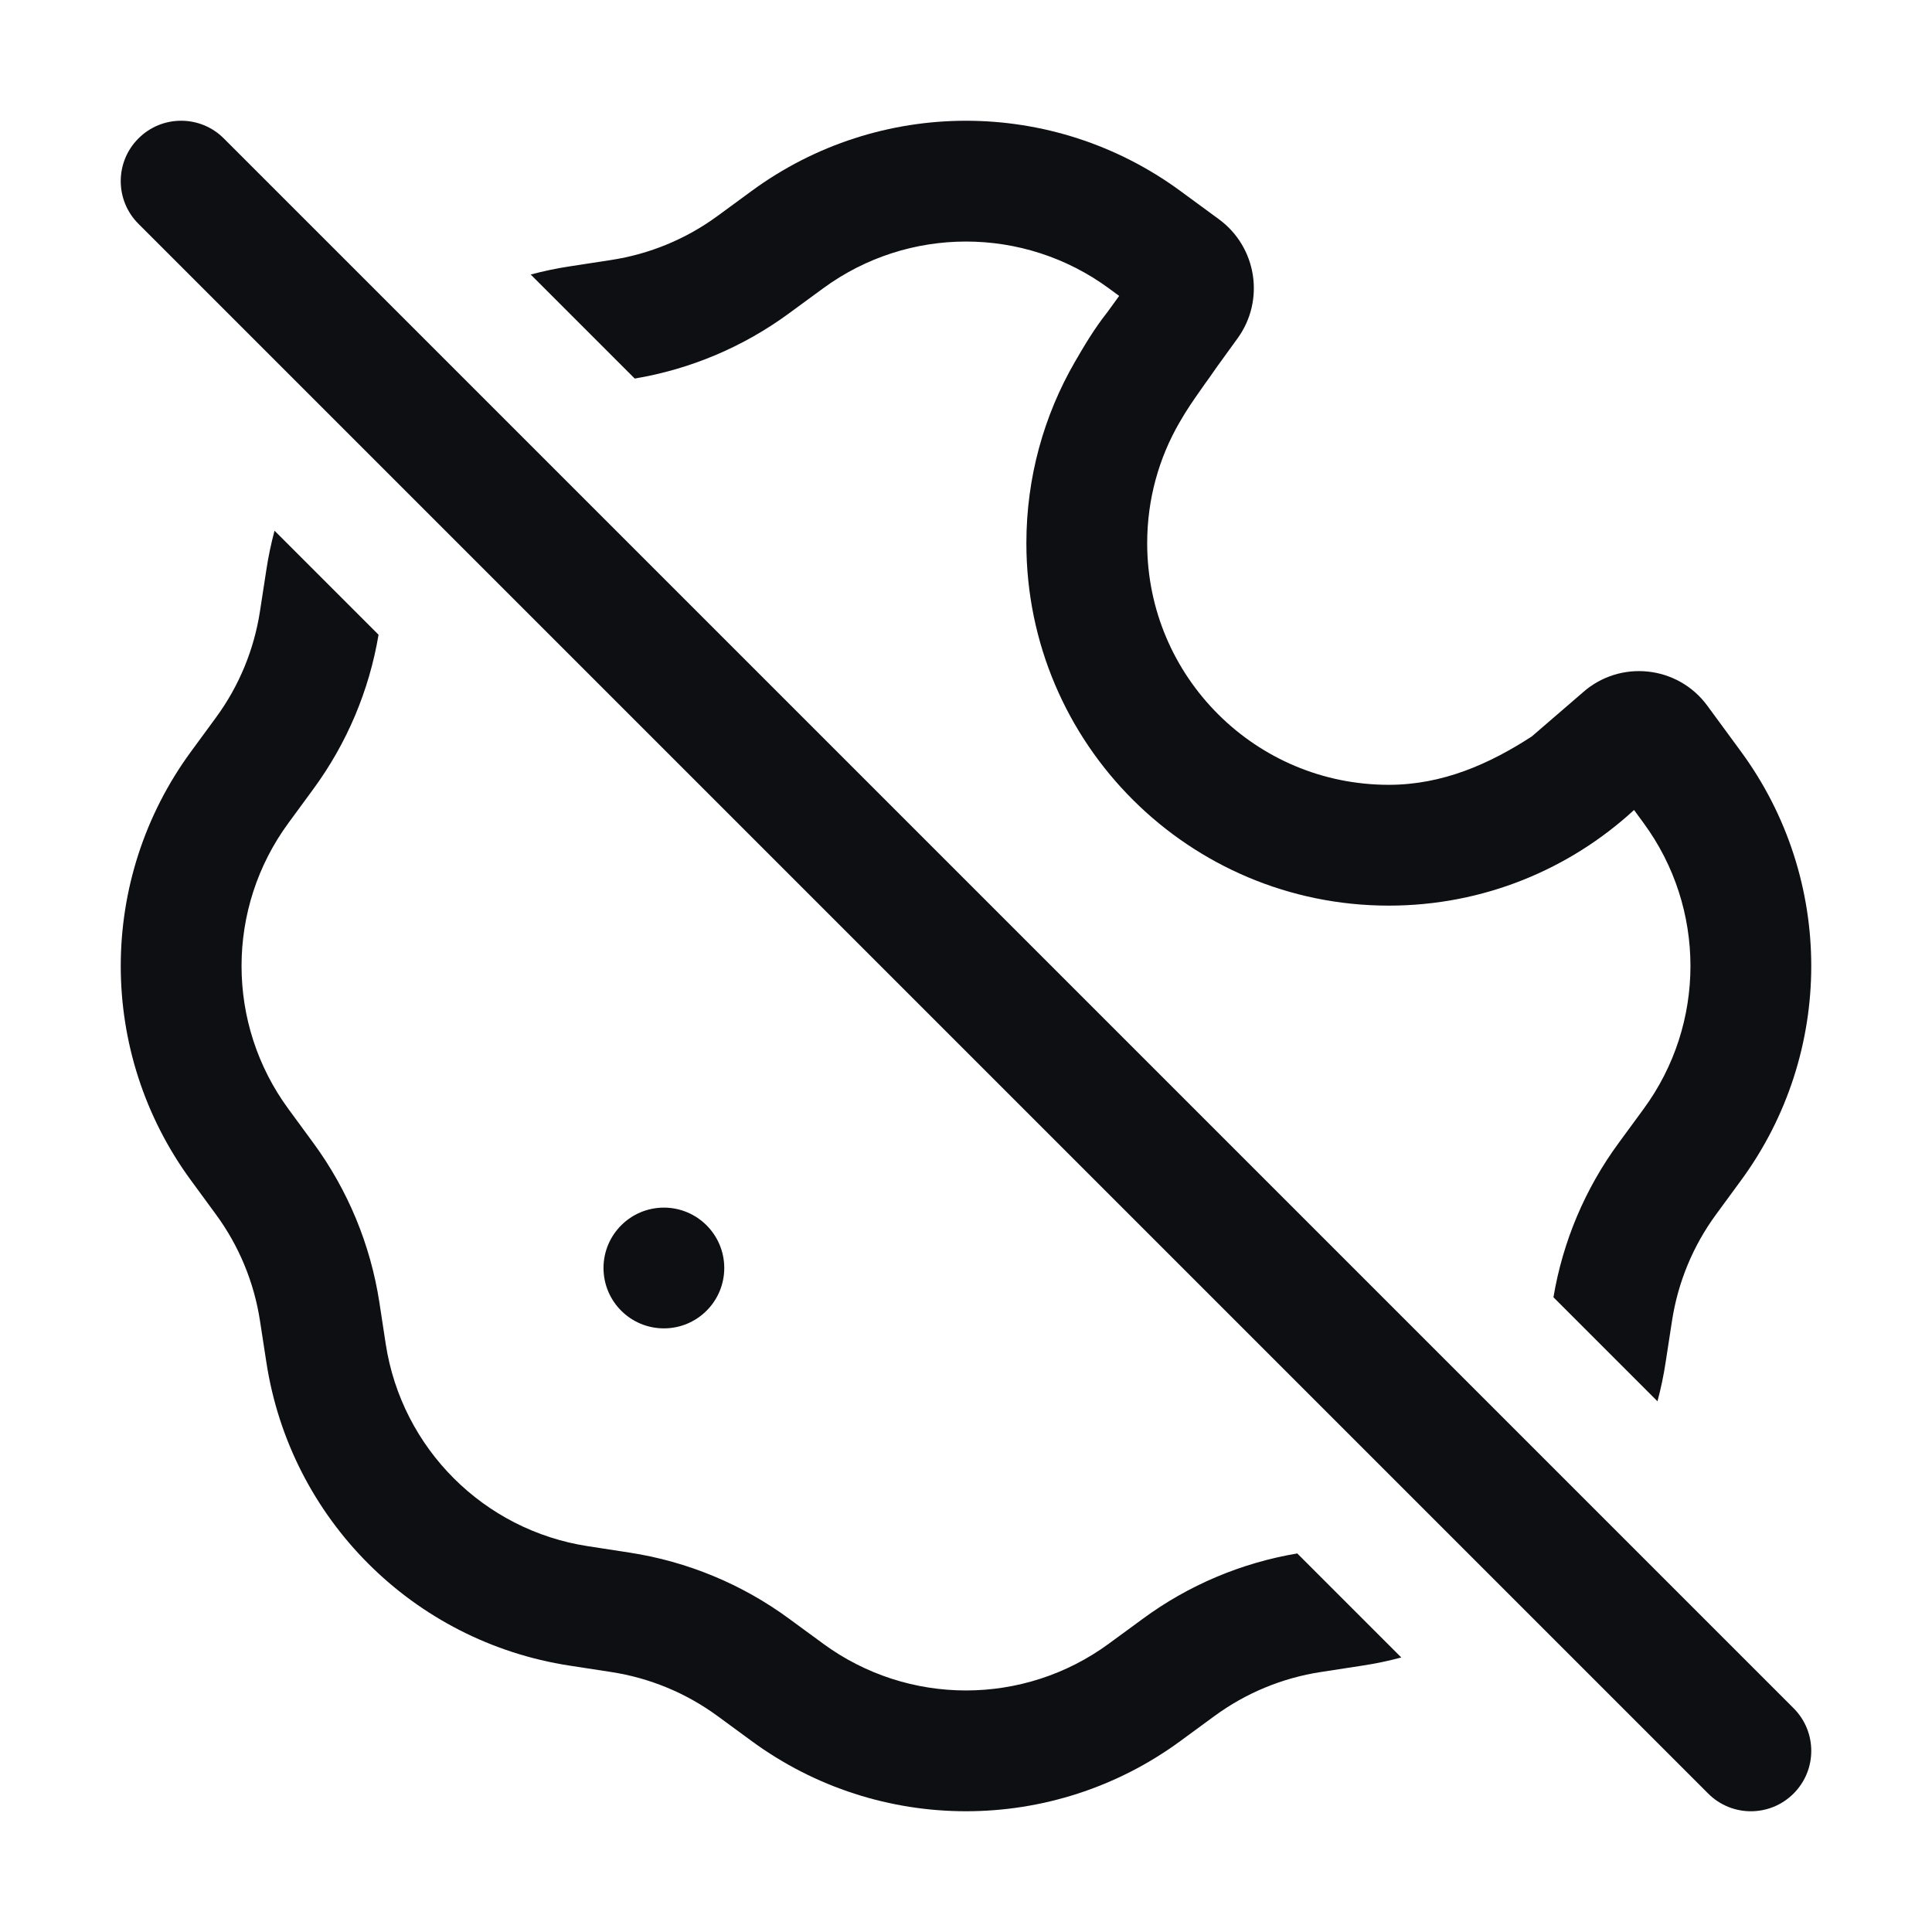
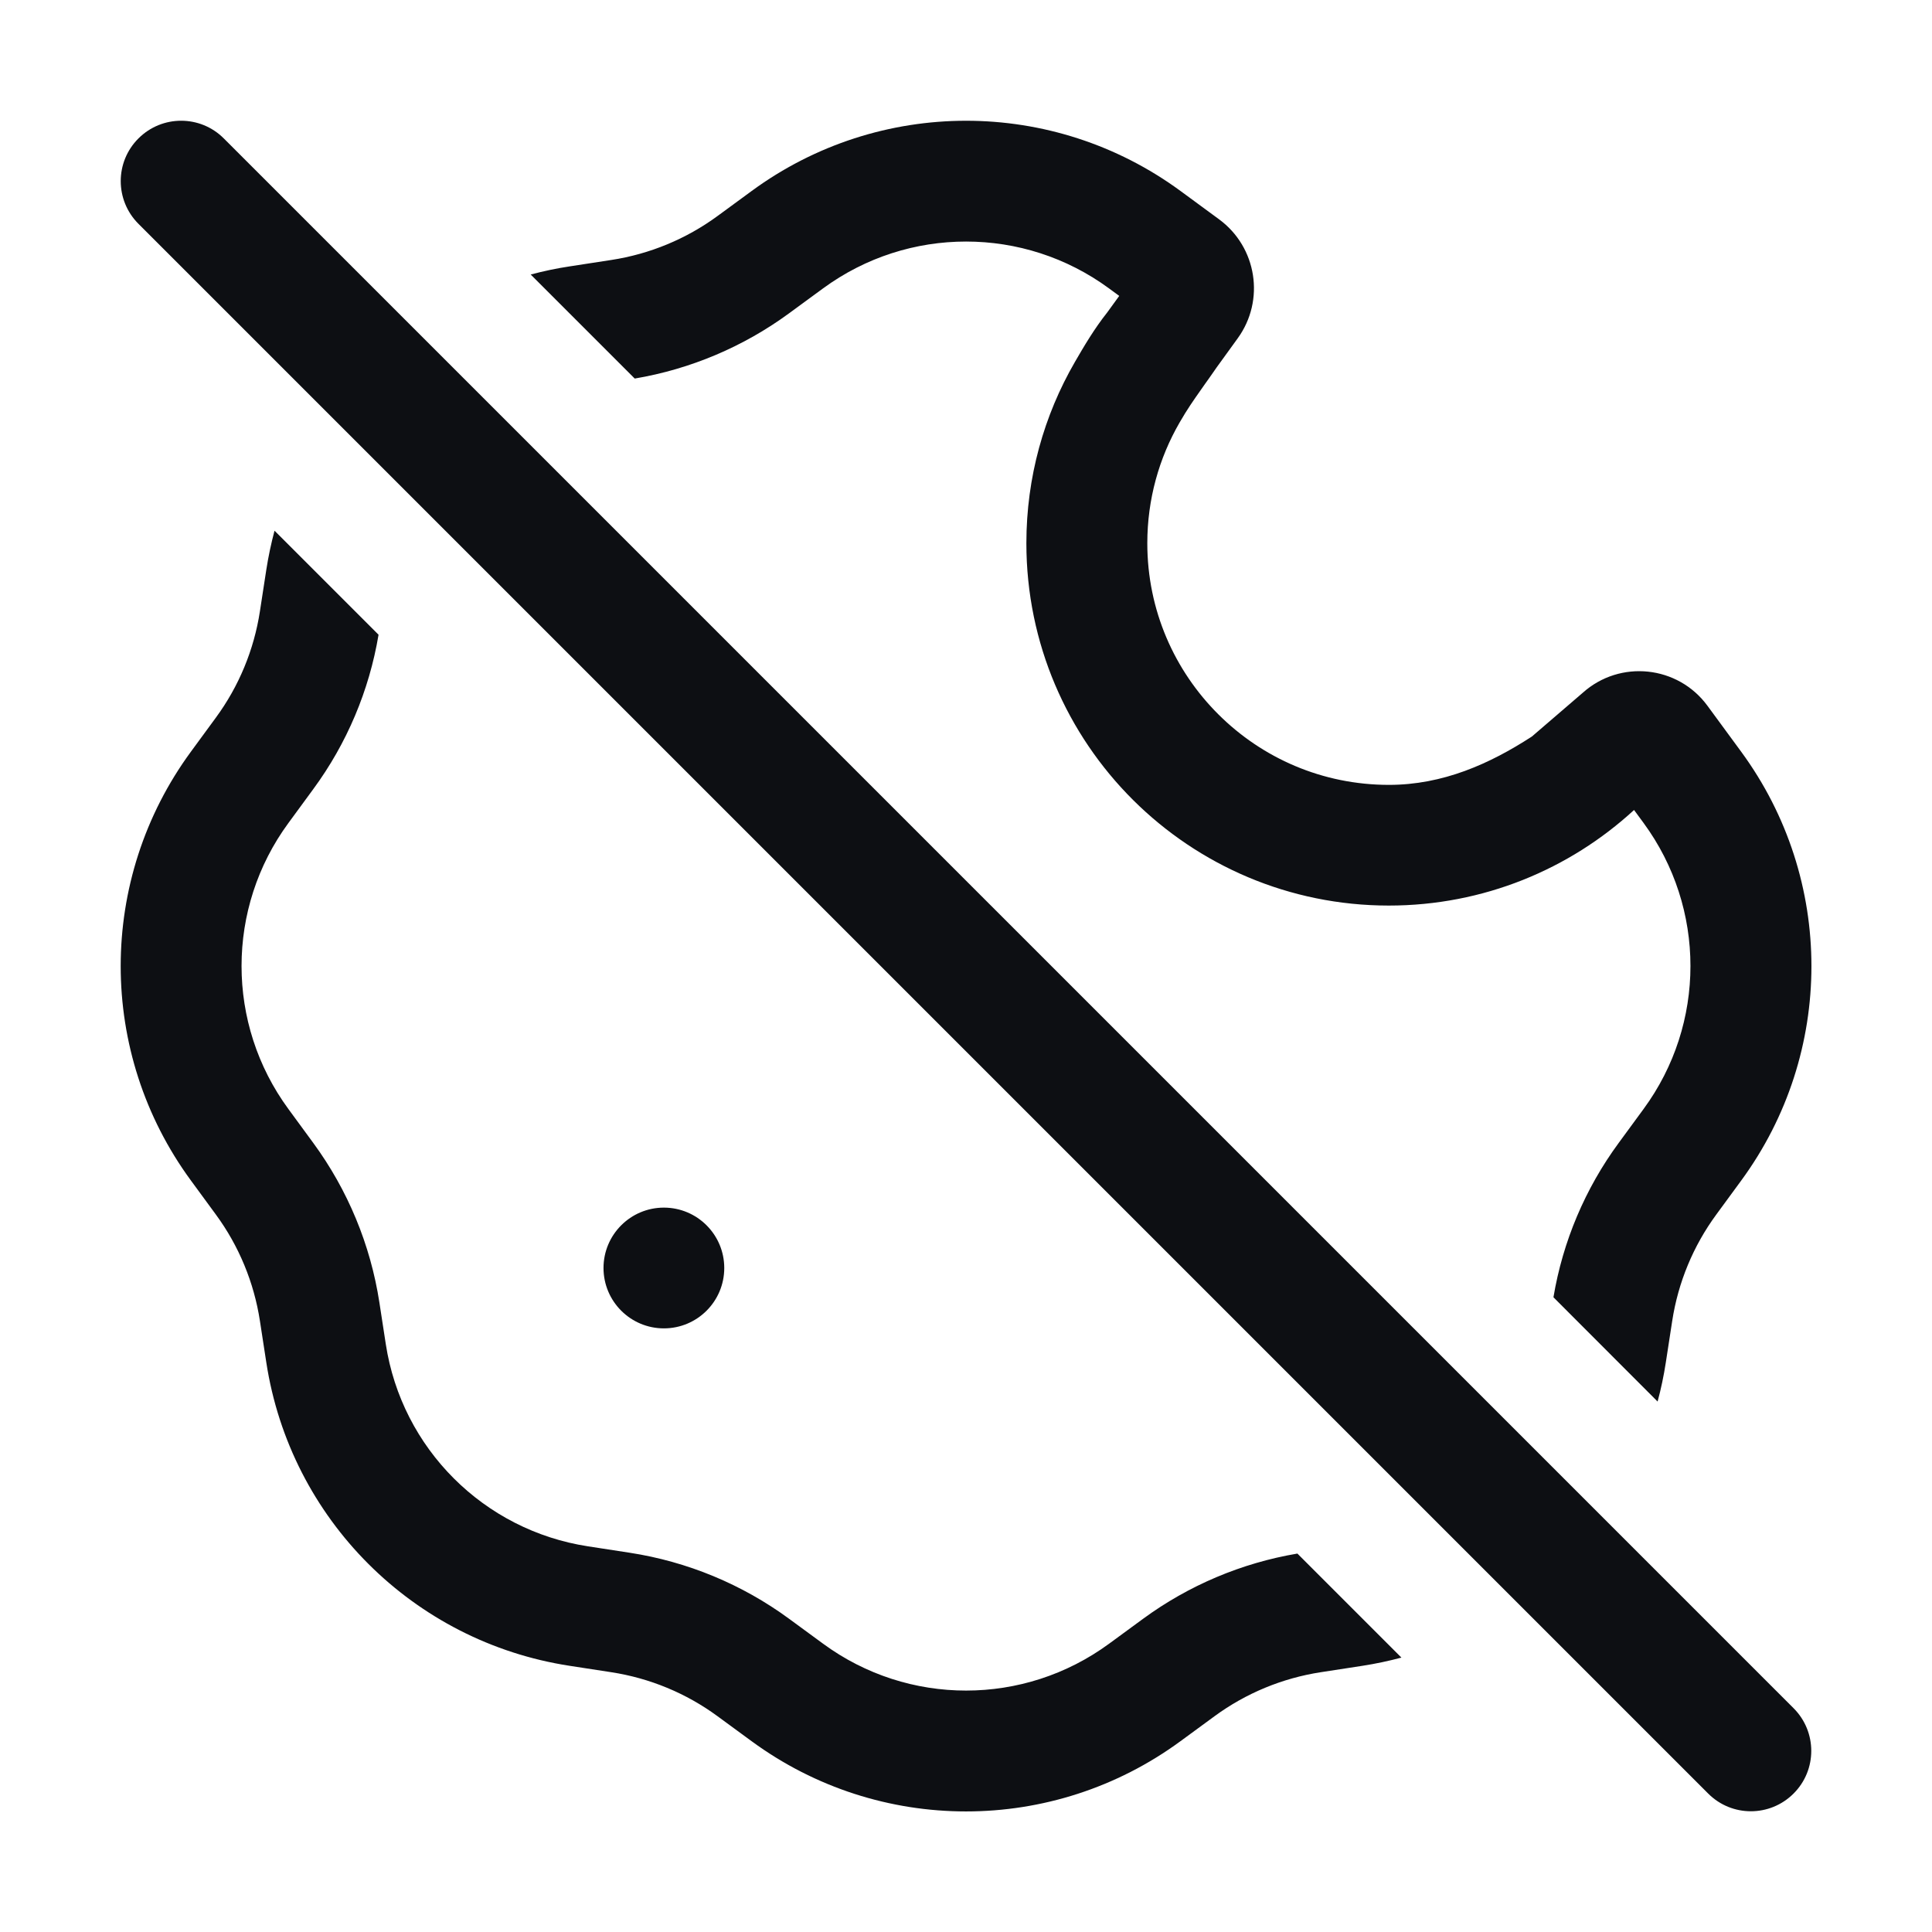
- <svg xmlns="http://www.w3.org/2000/svg" width="32" height="32" viewBox="0 0 32 32" fill="none">
-   <path d="M10.996 22.002C11.548 22.002 11.996 21.555 11.996 21.002C11.996 20.45 11.548 20.002 10.996 20.002C10.444 20.002 9.996 20.45 9.996 21.002C9.996 21.555 10.444 22.002 10.996 22.002Z" fill="#0D0F13" />
-   <path fill-rule="evenodd" clip-rule="evenodd" d="M13.07 5.189C12.313 5.745 11.438 6.115 10.513 6.27L8.79 4.547C9.001 4.491 9.216 4.445 9.435 4.412L10.124 4.306C10.762 4.208 11.366 3.958 11.886 3.576L12.448 3.164C14.562 1.612 17.438 1.612 19.552 3.164L20.19 3.632C20.817 4.093 20.955 4.974 20.498 5.604L20.152 6.082L20.032 6.254L19.962 6.351C19.934 6.391 19.907 6.429 19.88 6.468C19.772 6.622 19.662 6.777 19.536 6.997C19.196 7.584 19.001 8.266 19.001 8.997C19.001 10.106 19.45 11.107 20.179 11.833C20.904 12.555 21.901 12.999 23.003 12.999C23.895 12.999 24.672 12.652 25.371 12.198L26.213 11.472C26.83 10.921 27.788 11.021 28.278 11.688L28.836 12.448C30.388 14.562 30.388 17.438 28.836 19.552L28.424 20.114C28.042 20.634 27.792 21.238 27.694 21.876L27.588 22.564C27.555 22.784 27.509 22.999 27.453 23.21L25.73 21.487C25.885 20.562 26.255 19.686 26.811 18.93L27.223 18.368C28.258 16.959 28.258 15.041 27.223 13.632L27.065 13.416C25.997 14.399 24.569 15 23.003 15C21.35 15 19.852 14.331 18.768 13.251C17.677 12.165 17 10.659 17 8.997C17 7.905 17.292 6.879 17.803 5.995C17.949 5.743 18.12 5.45 18.339 5.174L18.537 4.901L18.368 4.777C16.959 3.742 15.041 3.742 13.632 4.777L13.07 5.189Z" fill="#0D0F13" />
-   <path fill-rule="evenodd" clip-rule="evenodd" d="M18.93 26.811C19.686 26.255 20.562 25.885 21.487 25.73L23.21 27.453C22.999 27.509 22.784 27.555 22.564 27.588L21.876 27.694C21.238 27.792 20.634 28.042 20.114 28.424L19.552 28.836C17.438 30.388 14.562 30.388 12.448 28.836L11.886 28.424C11.366 28.042 10.762 27.792 10.124 27.694L9.435 27.588C6.843 27.191 4.809 25.157 4.412 22.564L4.306 21.876C4.208 21.238 3.958 20.634 3.576 20.114L3.164 19.552C1.612 17.438 1.612 14.562 3.164 12.448L3.576 11.886C3.958 11.366 4.208 10.762 4.306 10.124L4.412 9.436C4.445 9.216 4.491 9.001 4.547 8.79L6.27 10.513C6.115 11.438 5.745 12.313 5.189 13.07L4.777 13.632C3.742 15.041 3.742 16.959 4.777 18.368L5.189 18.93C5.762 19.71 6.137 20.616 6.284 21.573L6.389 22.261C6.654 23.989 8.011 25.346 9.739 25.61L10.427 25.716C11.384 25.863 12.29 26.238 13.07 26.811L13.632 27.223C15.041 28.258 16.959 28.258 18.368 27.223L18.93 26.811Z" fill="#0D0F13" />
-   <path fill-rule="evenodd" clip-rule="evenodd" d="M3.707 2.293L29.707 28.293C30.098 28.683 30.098 29.317 29.707 29.707C29.317 30.098 28.683 30.098 28.293 29.707L2.293 3.707C1.902 3.317 1.902 2.683 2.293 2.293C2.683 1.902 3.317 1.902 3.707 2.293Z" fill="#0D0F13" />
+ <svg xmlns="http://www.w3.org/2000/svg" version="1.1" id="Layer_1" x="0px" y="0px" width="32px" height="32px" viewBox="0 0 32 32" style="enable-background:new 0 0 32 32;" xml:space="preserve">
+   <style type="text/css">
+ 	.st0{fill:#0D0F13;}
+ </style>
+   <path class="st0" d="M10.996,22.002c-0.552,0-1-0.448-1-1c0-0.552,0.448-1,1-1c0.552,0,1,0.448,1,1  C11.996,21.555,11.548,22.002,10.996,22.002z M25.73,21.487c0.155-0.925,0.525-1.801,1.081-2.557l0.412-0.562  c1.035-1.409,1.035-3.327,0-4.737l-0.158-0.215c-1.068,0.982-2.496,1.583-4.062,1.583  c-1.652,0-3.151-0.669-4.235-1.748c-1.091-1.086-1.768-2.592-1.768-4.254c0-1.092,0.292-2.118,0.804-3.002  c0.146-0.252,0.317-0.545,0.536-0.821l0.198-0.273l-0.169-0.124c-1.409-1.035-3.327-1.035-4.737,0  l-0.562,0.412c-0.757,0.555-1.633,0.925-2.557,1.081L8.79,4.547c0.211-0.056,0.426-0.102,0.646-0.135  l0.689-0.106c0.637-0.098,1.242-0.348,1.762-0.73l0.562-0.412c2.114-1.552,4.991-1.552,7.105,0  l0.637,0.468c0.628,0.461,0.766,1.342,0.309,1.972l-0.346,0.478l-0.12,0.172l-0.07,0.098  c-0.027,0.04-0.055,0.078-0.082,0.117c-0.108,0.154-0.218,0.309-0.344,0.529  c-0.34,0.588-0.535,1.27-0.535,2c0,1.109,0.45,2.11,1.179,2.836c0.725,0.722,1.721,1.166,2.823,1.166  c0.892,0,1.669-0.347,2.368-0.801l0.843-0.725c0.617-0.552,1.575-0.452,2.065,0.216l0.558,0.76  c1.552,2.114,1.552,4.991,0,7.105l-0.412,0.562c-0.382,0.52-0.632,1.124-0.73,1.762l-0.106,0.689  c-0.034,0.22-0.079,0.435-0.136,0.646L25.73,21.487z M4.547,8.79l1.723,1.723  c-0.155,0.925-0.525,1.801-1.081,2.557l-0.412,0.562c-1.035,1.409-1.035,3.327,0,4.737l0.412,0.562  c0.572,0.78,0.948,1.687,1.095,2.643l0.106,0.689c0.265,1.728,1.621,3.084,3.349,3.349l0.689,0.106  c0.956,0.147,1.863,0.522,2.643,1.095l0.562,0.412c1.409,1.035,3.327,1.035,4.737,0l0.562-0.412  c0.757-0.555,1.633-0.925,2.557-1.081l1.723,1.723c-0.211,0.056-0.426,0.102-0.646,0.136l-0.689,0.106  c-0.637,0.098-1.242,0.348-1.762,0.73l-0.562,0.412c-2.114,1.552-4.991,1.552-7.105,0l-0.562-0.412  c-0.52-0.382-1.124-0.632-1.762-0.73l-0.689-0.106c-2.592-0.398-4.626-2.432-5.024-5.024l-0.106-0.689  c-0.098-0.637-0.348-1.242-0.73-1.762l-0.412-0.562c-1.552-2.114-1.552-4.991,0-7.105l0.412-0.562  c0.382-0.52,0.632-1.124,0.73-1.762l0.106-0.689C4.445,9.216,4.491,9.001,4.547,8.79z M2.293,3.707  c-0.391-0.391-0.391-1.024,0-1.414c0.391-0.391,1.024-0.391,1.414,0L29.707,28.293  c0.391,0.391,0.391,1.024,0,1.414c-0.391,0.391-1.024,0.391-1.414,0L2.293,3.707z" />
</svg>
